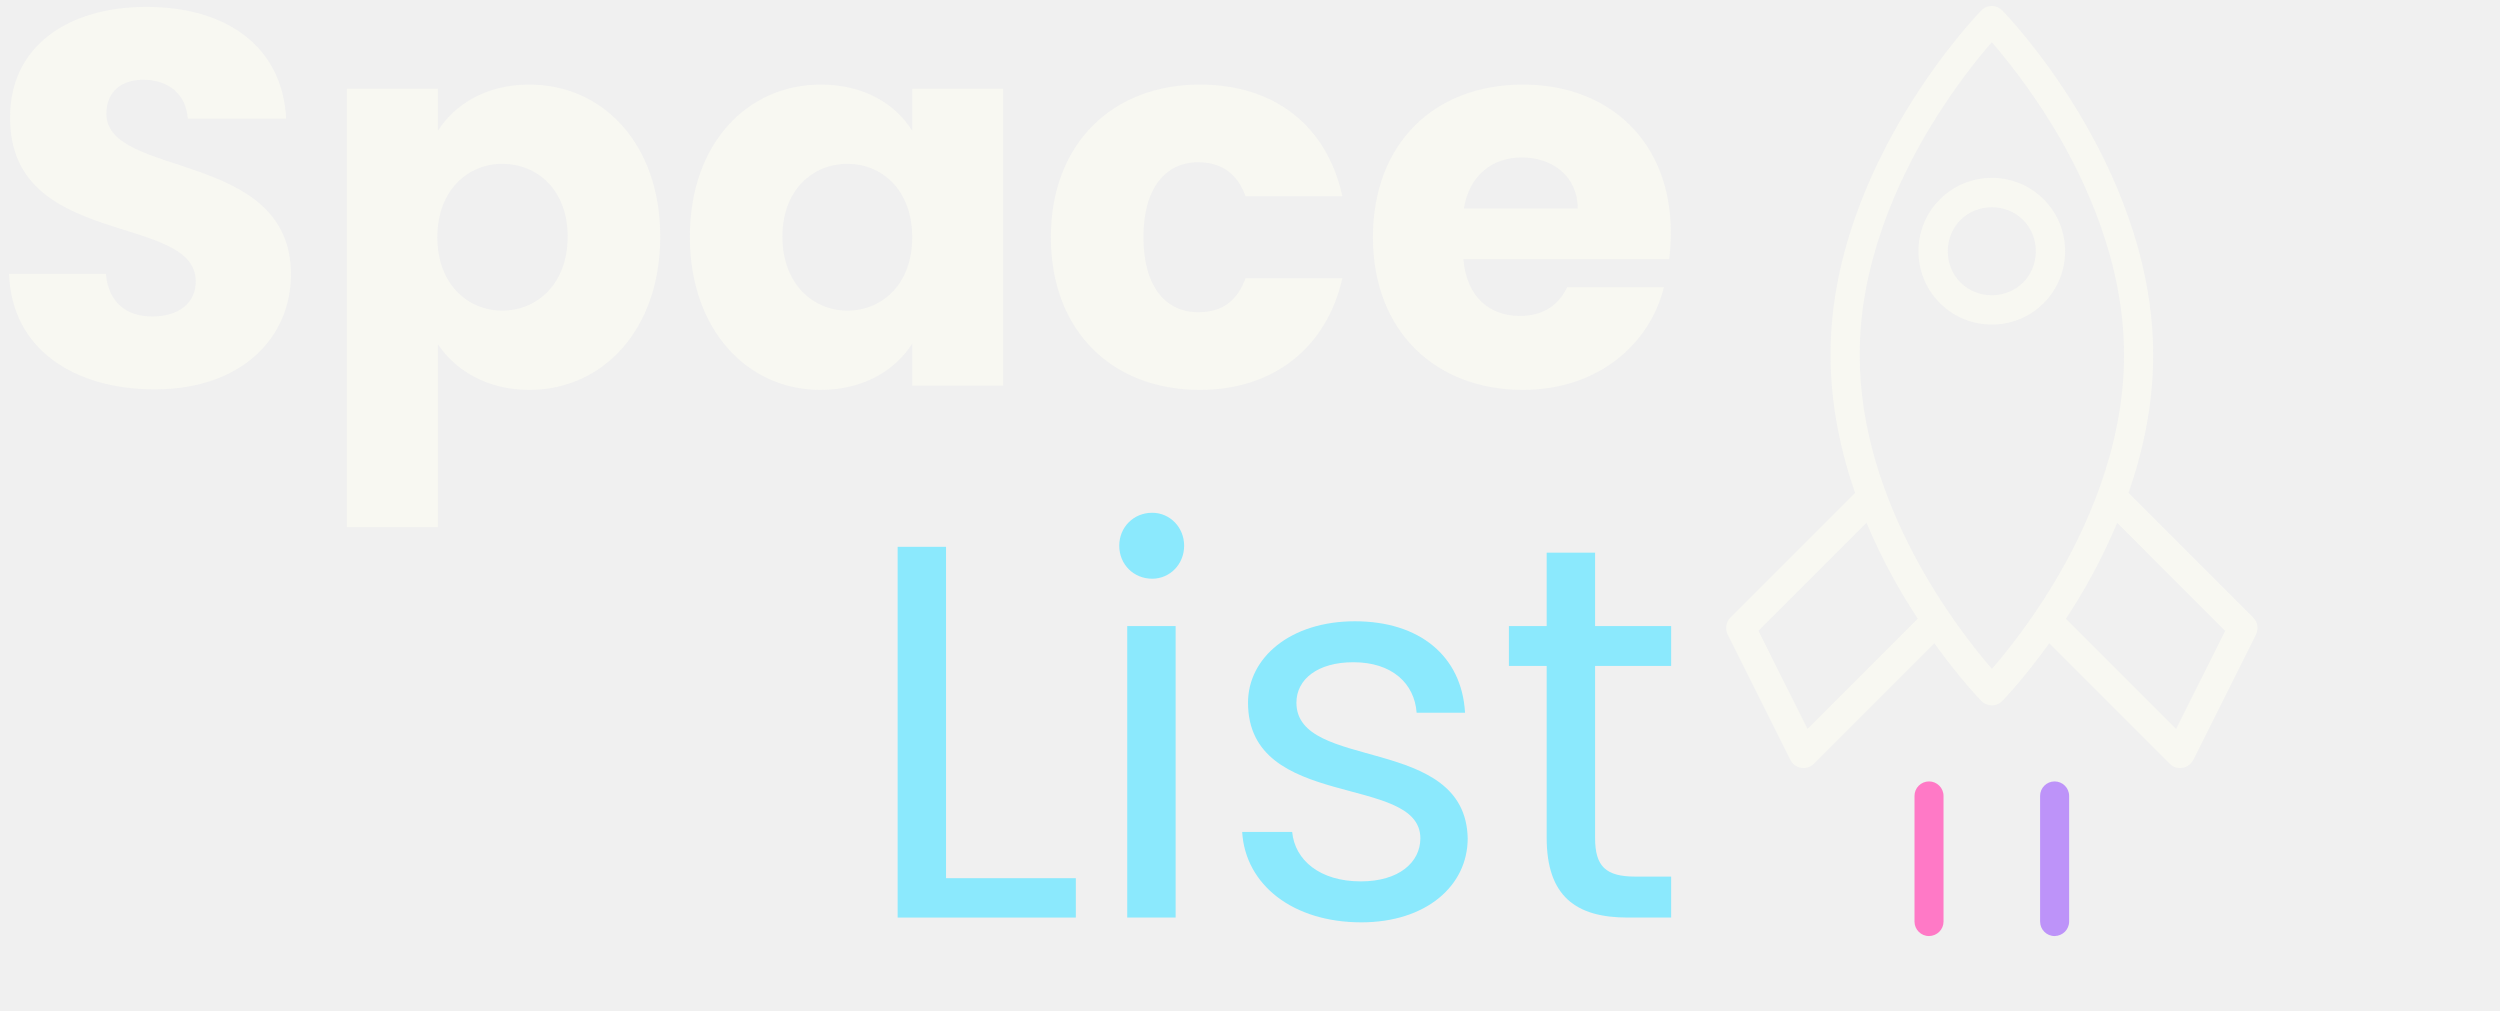
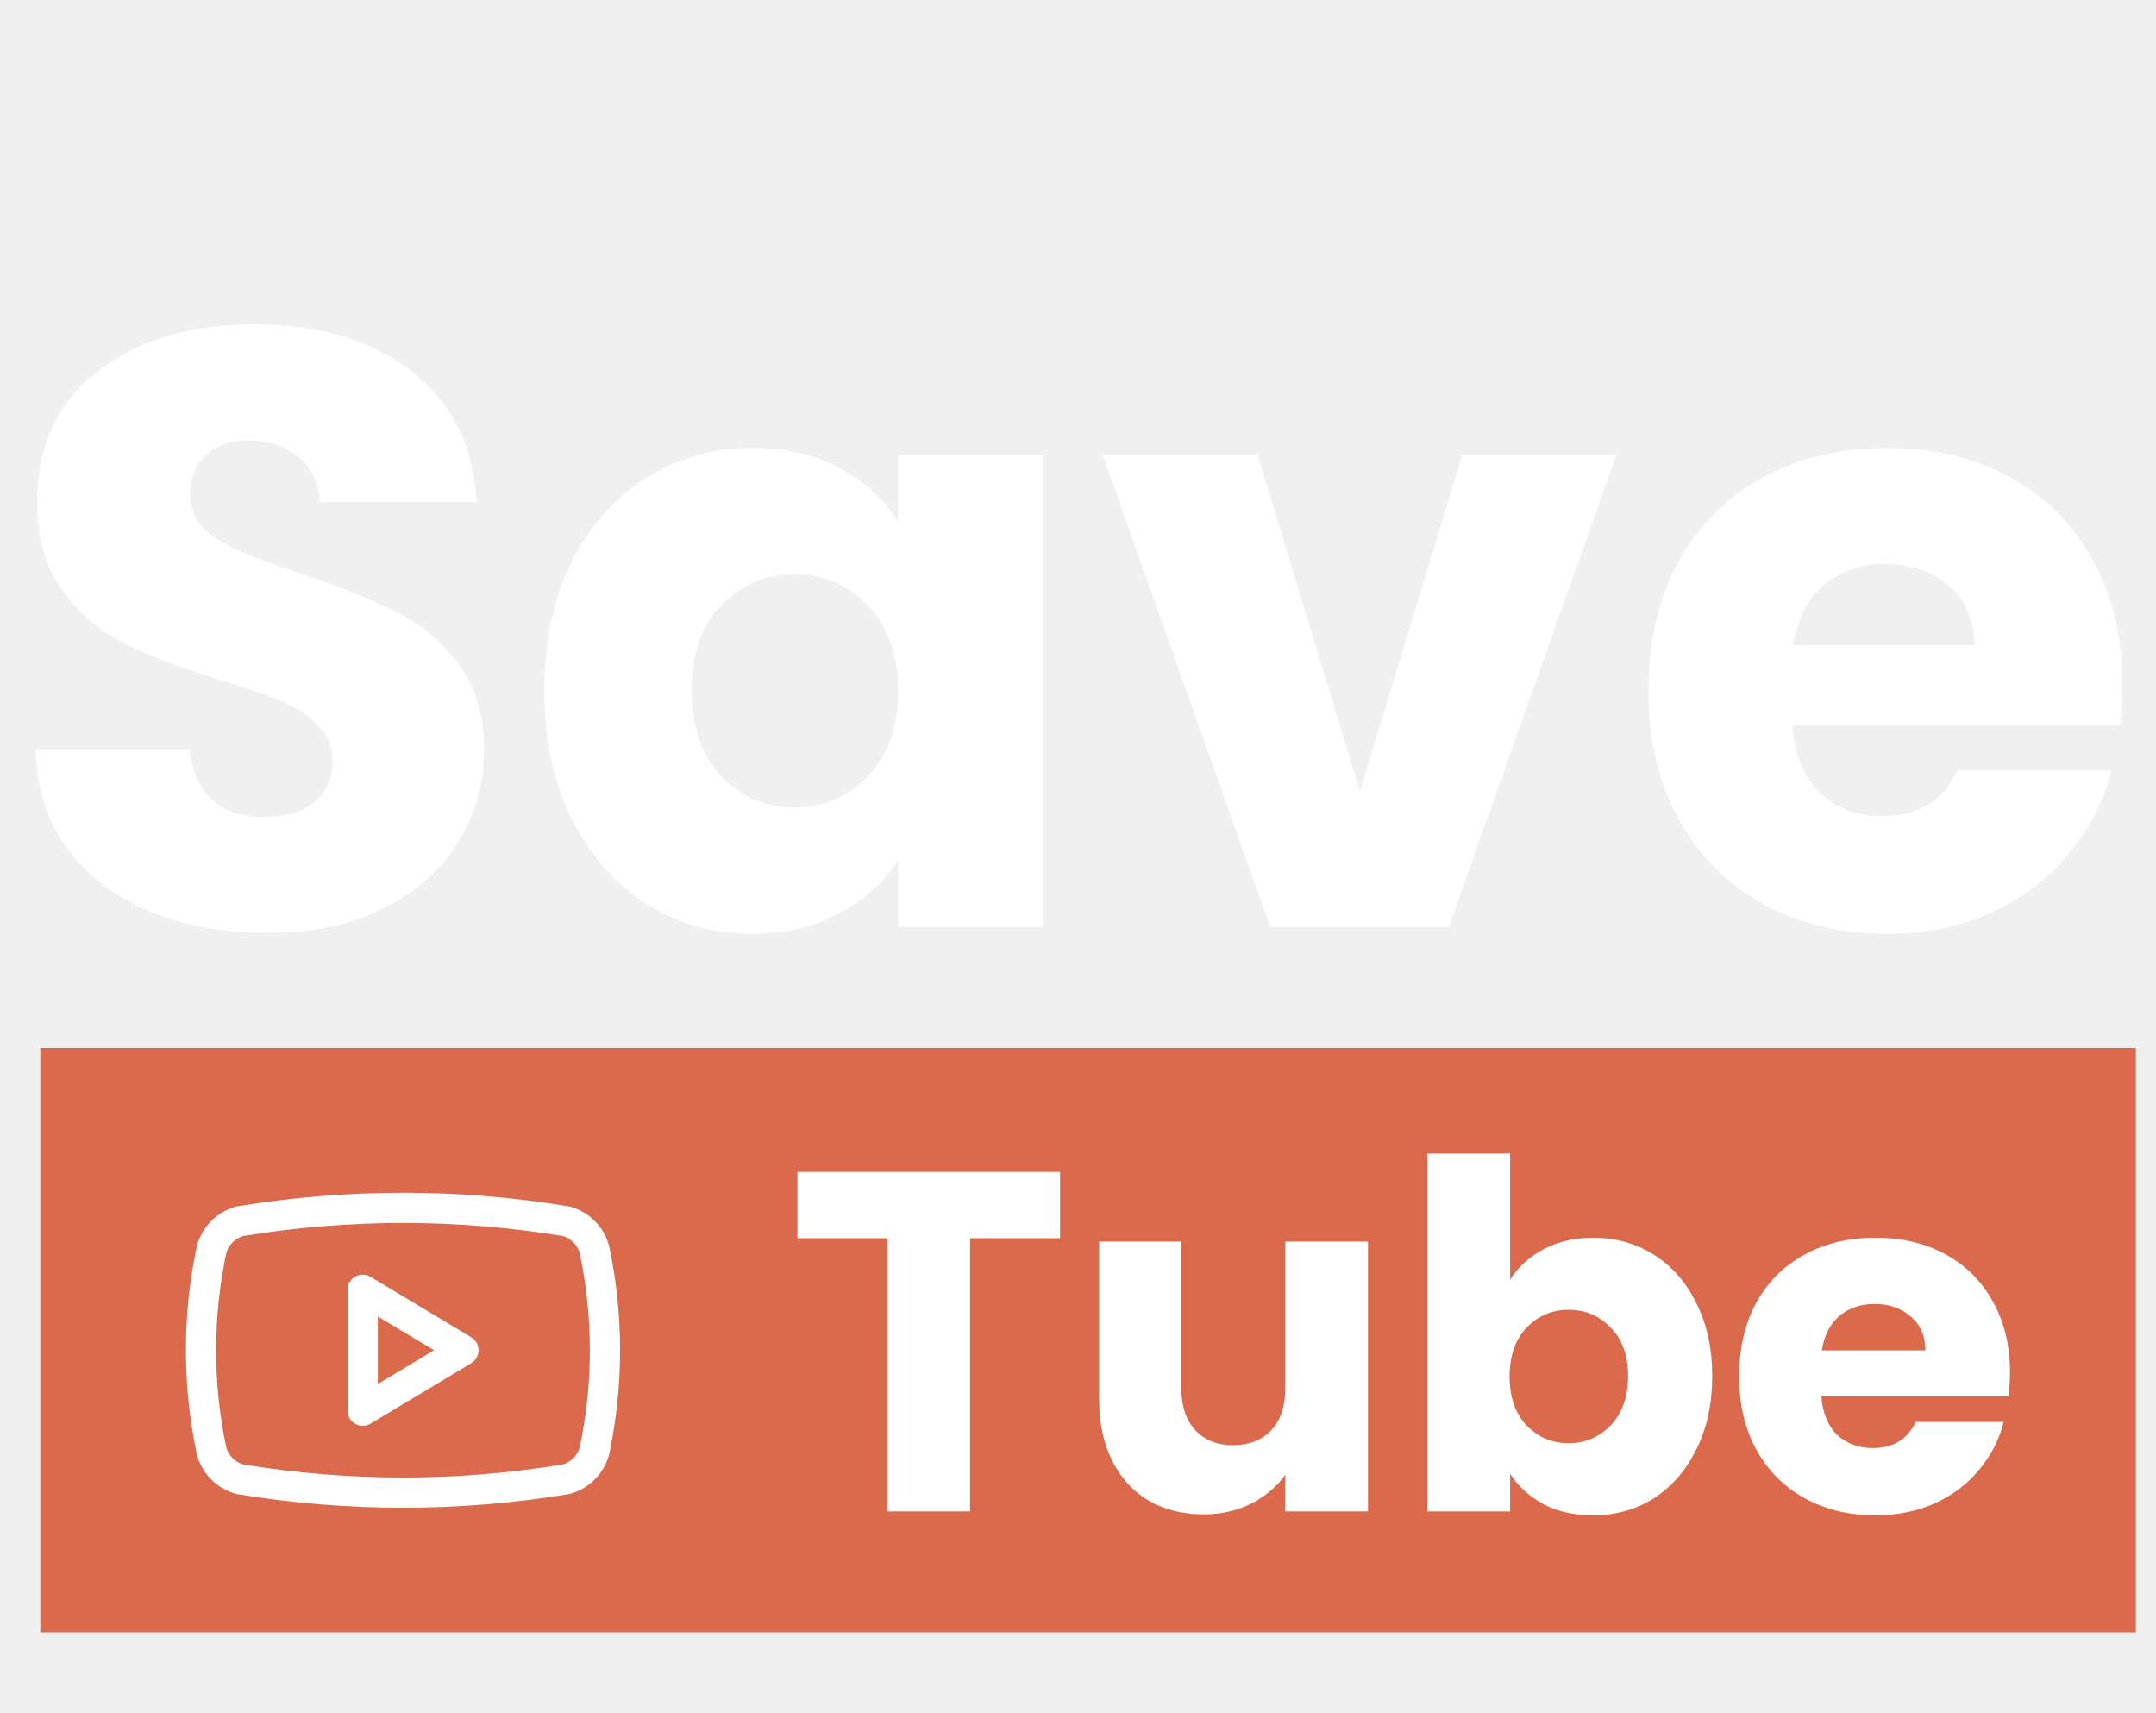
- <svg xmlns="http://www.w3.org/2000/svg" width="188" height="76" viewBox="0 0 188 76" fill="none">
-   <path d="M21.88 20.64C21.88 11.24 8 13.44 8 8.56C8 6.8 9.24 5.96 10.88 6C12.72 6.04 14 7.12 14.12 8.92H21.52C21.24 3.56 17.12 0.52 11 0.52C5.12 0.52 0.76 3.48 0.76 8.8C0.68 18.76 14.72 15.96 14.72 21.16C14.72 22.8 13.44 23.8 11.44 23.8C9.52 23.8 8.16 22.76 7.96 20.6H0.68C0.88 26.28 5.6 29.28 11.64 29.28C18.2 29.28 21.88 25.36 21.88 20.64Z" fill="#F8F8F2" />
-   <path d="M32.929 9.84V6.68H26.089V39.64H32.929V25.88C34.169 27.76 36.529 29.32 39.809 29.32C45.289 29.32 49.649 24.84 49.649 17.8C49.649 10.76 45.289 6.36 39.809 6.36C36.529 6.36 34.169 7.88 32.929 9.84ZM42.689 17.8C42.689 21.36 40.369 23.36 37.769 23.36C35.209 23.36 32.889 21.4 32.889 17.84C32.889 14.28 35.209 12.32 37.769 12.32C40.369 12.32 42.689 14.24 42.689 17.8Z" fill="#F8F8F2" />
-   <path d="M51.878 17.8C51.878 24.84 56.238 29.32 61.678 29.32C64.998 29.32 67.358 27.8 68.598 25.84V29H75.438V6.68H68.598V9.84C67.398 7.88 65.038 6.36 61.718 6.36C56.238 6.36 51.878 10.76 51.878 17.8ZM68.598 17.84C68.598 21.4 66.318 23.36 63.718 23.36C61.158 23.36 58.838 21.36 58.838 17.8C58.838 14.24 61.158 12.32 63.718 12.32C66.318 12.32 68.598 14.28 68.598 17.84Z" fill="#F8F8F2" />
-   <path d="M79.026 17.84C79.026 24.92 83.666 29.32 90.226 29.32C95.826 29.32 99.786 26.08 100.946 20.92H93.666C93.066 22.56 91.986 23.48 90.106 23.48C87.666 23.48 85.986 21.56 85.986 17.84C85.986 14.12 87.666 12.2 90.106 12.2C91.986 12.2 93.106 13.2 93.666 14.76H100.946C99.786 9.44 95.826 6.36 90.226 6.36C83.666 6.36 79.026 10.8 79.026 17.84Z" fill="#F8F8F2" />
-   <path d="M114.445 11.84C116.725 11.84 118.645 13.24 118.645 15.68H110.085C110.485 13.2 112.205 11.84 114.445 11.84ZM125.125 21.6H117.845C117.285 22.8 116.205 23.76 114.285 23.76C112.085 23.76 110.285 22.4 110.045 19.48H125.525C125.605 18.8 125.645 18.12 125.645 17.48C125.645 10.68 121.045 6.36 114.525 6.36C107.885 6.36 103.245 10.76 103.245 17.84C103.245 24.92 107.965 29.32 114.525 29.32C120.085 29.32 124.045 25.96 125.125 21.6Z" fill="#F8F8F2" />
-   <path d="M67.502 41.12V69H80.902V66.04H71.142V41.12H67.502Z" fill="#8BE9FD" />
-   <path d="M84.767 69H88.407V47.08H84.767V69ZM86.647 43.52C87.968 43.52 89.047 42.44 89.047 41.04C89.047 39.64 87.968 38.56 86.647 38.56C85.248 38.56 84.168 39.64 84.168 41.04C84.168 42.44 85.248 43.52 86.647 43.52Z" fill="#8BE9FD" />
-   <path d="M110.371 63.04C110.211 55.2 97.491 58.04 97.491 52.84C97.491 51.08 99.091 49.8 101.771 49.8C104.691 49.8 106.371 51.4 106.531 53.6H110.171C109.931 49.32 106.731 46.72 101.891 46.72C97.011 46.72 93.851 49.48 93.851 52.84C93.851 61 106.811 58.16 106.811 63.04C106.811 64.84 105.211 66.28 102.331 66.28C99.251 66.28 97.371 64.68 97.171 62.56H93.411C93.651 66.56 97.251 69.36 102.371 69.36C107.211 69.36 110.371 66.64 110.371 63.04Z" fill="#8BE9FD" />
-   <path d="M116.31 63C116.31 67.4 118.51 69 122.39 69H125.67V65.92H122.99C120.75 65.92 119.95 65.16 119.95 63V50.08H125.67V47.08H119.95V41.56H116.31V47.08H113.47V50.08H116.31V63Z" fill="#8BE9FD" />
-   <path d="M153.415 59.855L153.416 69.3C153.416 69.904 153.903 70.392 154.507 70.392C154.809 70.384 155.08 70.268 155.281 70.067C155.475 69.873 155.599 69.594 155.599 69.3L155.599 59.855C155.599 59.251 155.111 58.763 154.507 58.763C153.903 58.763 153.415 59.251 153.415 59.855Z" fill="#BD93F9" />
-   <path d="M145.062 58.763C144.458 58.763 143.97 59.251 143.97 59.855L143.97 69.3C143.97 69.904 144.458 70.392 145.062 70.392C145.364 70.384 145.635 70.268 145.836 70.066C146.037 69.865 146.154 69.594 146.154 69.3L146.153 59.855C146.153 59.251 145.666 58.763 145.062 58.763Z" fill="#FF79C6" />
-   <path d="M149.783 0.45C149.489 0.45 149.202 0.566 149.001 0.782C148.885 0.899 146.106 3.755 143.311 8.377C140.71 12.666 137.621 19.332 137.659 26.741C137.66 30.442 138.426 33.949 139.502 37.069L130.127 46.445C129.794 46.778 129.717 47.289 129.918 47.707L134.641 57.152C134.796 57.462 135.098 57.687 135.446 57.741C135.794 57.795 136.15 57.687 136.398 57.439L145.464 48.373C147.384 51.052 148.917 52.631 149.002 52.716C149.211 52.925 149.49 53.049 149.784 53.049C150.078 53.049 150.349 52.933 150.558 52.724L150.566 52.716C150.651 52.631 152.184 51.052 154.104 48.373L163.17 57.439C163.418 57.687 163.767 57.803 164.123 57.741C164.347 57.703 164.564 57.594 164.719 57.439C164.804 57.354 164.866 57.261 164.928 57.153L169.65 47.708C169.859 47.282 169.774 46.779 169.441 46.446L160.065 37.07C161.149 33.957 161.916 30.45 161.916 26.75C161.947 19.333 158.857 12.667 156.264 8.385C153.468 3.763 150.689 0.906 150.573 0.79C150.356 0.573 150.077 0.45 149.783 0.45ZM144.217 46.523L135.926 54.814L132.233 47.436L140.362 39.307C141.291 41.537 142.344 43.503 143.335 45.129C143.629 45.609 143.923 46.074 144.217 46.523ZM167.335 47.437L163.643 54.815L155.358 46.531C155.653 46.081 155.939 45.625 156.241 45.137C157.232 43.511 158.277 41.537 159.214 39.315L167.335 47.437ZM154.421 9.562C156.86 13.596 159.755 19.851 159.725 26.742C159.725 33.663 156.829 39.919 154.398 43.945C152.602 46.918 150.783 49.155 149.792 50.301C147.322 47.459 139.851 37.913 139.851 26.734C139.82 19.843 142.715 13.588 145.154 9.554C146.957 6.573 148.777 4.32 149.783 3.175C150.782 4.328 152.609 6.574 154.421 9.562Z" fill="#F8F8F2" />
-   <path d="M145.882 22.793C148.034 24.946 151.533 24.946 153.686 22.793C155.83 20.649 155.838 17.142 153.685 14.989C151.533 12.837 148.034 12.837 145.881 14.989C143.729 17.141 143.729 20.641 145.882 22.793ZM152.137 16.538C153.415 17.815 153.415 19.968 152.137 21.245C150.86 22.522 148.708 22.522 147.43 21.245C146.153 19.967 146.153 17.815 147.43 16.538C148.7 15.268 150.867 15.268 152.137 16.538Z" fill="#F8F8F2" />
+ <svg xmlns="http://www.w3.org/2000/svg" width="107" height="85" viewBox="0 0 107 85" fill="none">
+   <rect x="2" y="52" width="104" height="29" fill="#DB6A4C" />
+   <path d="M13.272 46.294C11.116 46.294 9.184 45.944 7.476 45.244C5.768 44.544 4.396 43.508 3.36 42.136C2.352 40.764 1.82 39.112 1.764 37.18H9.408C9.52 38.272 9.898 39.112 10.542 39.7C11.186 40.26 12.026 40.54 13.062 40.54C14.126 40.54 14.966 40.302 15.582 39.826C16.198 39.322 16.506 38.636 16.506 37.768C16.506 37.04 16.254 36.438 15.75 35.962C15.274 35.486 14.672 35.094 13.944 34.786C13.244 34.478 12.236 34.128 10.92 33.736C9.016 33.148 7.462 32.56 6.258 31.972C5.054 31.384 4.018 30.516 3.15 29.368C2.282 28.22 1.848 26.722 1.848 24.874C1.848 22.13 2.842 19.988 4.83 18.448C6.818 16.88 9.408 16.096 12.6 16.096C15.848 16.096 18.466 16.88 20.454 18.448C22.442 19.988 23.506 22.144 23.646 24.916H15.876C15.82 23.964 15.47 23.222 14.826 22.69C14.182 22.13 13.356 21.85 12.348 21.85C11.48 21.85 10.78 22.088 10.248 22.564C9.716 23.012 9.45 23.67 9.45 24.538C9.45 25.49 9.898 26.232 10.794 26.764C11.69 27.296 13.09 27.87 14.994 28.486C16.898 29.13 18.438 29.746 19.614 30.334C20.818 30.922 21.854 31.776 22.722 32.896C23.59 34.016 24.024 35.458 24.024 37.222C24.024 38.902 23.59 40.428 22.722 41.8C21.882 43.172 20.65 44.264 19.026 45.076C17.402 45.888 15.484 46.294 13.272 46.294ZM27.016 34.24C27.016 31.832 27.464 29.718 28.36 27.898C29.284 26.078 30.53 24.678 32.098 23.698C33.666 22.718 35.416 22.228 37.348 22.228C39 22.228 40.442 22.564 41.674 23.236C42.934 23.908 43.9 24.79 44.572 25.882V22.564H51.754V46H44.572V42.682C43.872 43.774 42.892 44.656 41.632 45.328C40.4 46 38.958 46.336 37.306 46.336C35.402 46.336 33.666 45.846 32.098 44.866C30.53 43.858 29.284 42.444 28.36 40.624C27.464 38.776 27.016 36.648 27.016 34.24ZM44.572 34.282C44.572 32.49 44.068 31.076 43.06 30.04C42.08 29.004 40.876 28.486 39.448 28.486C38.02 28.486 36.802 29.004 35.794 30.04C34.814 31.048 34.324 32.448 34.324 34.24C34.324 36.032 34.814 37.46 35.794 38.524C36.802 39.56 38.02 40.078 39.448 40.078C40.876 40.078 42.08 39.56 43.06 38.524C44.068 37.488 44.572 36.074 44.572 34.282ZM67.492 39.28L72.574 22.564H80.218L71.902 46H63.04L54.724 22.564H62.41L67.492 39.28ZM105.333 33.904C105.333 34.576 105.291 35.276 105.207 36.004H88.953C89.065 37.46 89.527 38.58 90.339 39.364C91.179 40.12 92.201 40.498 93.405 40.498C95.197 40.498 96.443 39.742 97.143 38.23H104.787C104.395 39.77 103.681 41.156 102.645 42.388C101.637 43.62 100.363 44.586 98.823 45.286C97.283 45.986 95.561 46.336 93.657 46.336C91.361 46.336 89.317 45.846 87.525 44.866C85.733 43.886 84.333 42.486 83.325 40.666C82.317 38.846 81.813 36.718 81.813 34.282C81.813 31.846 82.303 29.718 83.283 27.898C84.291 26.078 85.691 24.678 87.483 23.698C89.275 22.718 91.333 22.228 93.657 22.228C95.925 22.228 97.941 22.704 99.705 23.656C101.469 24.608 102.841 25.966 103.821 27.73C104.829 29.494 105.333 31.552 105.333 33.904ZM97.983 32.014C97.983 30.782 97.563 29.802 96.723 29.074C95.883 28.346 94.833 27.982 93.573 27.982C92.369 27.982 91.347 28.332 90.507 29.032C89.695 29.732 89.191 30.726 88.995 32.014H97.983Z" fill="white" />
+   <path d="M10.5 72C9.801 68.703 9.801 65.297 10.5 62C10.592 61.665 10.769 61.36 11.015 61.115C11.26 60.869 11.565 60.692 11.9 60.6C17.264 59.712 22.737 59.712 28.1 60.6C28.435 60.692 28.74 60.869 28.985 61.115C29.231 61.36 29.408 61.665 29.5 62C30.199 65.297 30.199 68.703 29.5 72C29.408 72.335 29.231 72.64 28.985 72.885C28.74 73.131 28.435 73.308 28.1 73.4C22.737 74.289 17.263 74.289 11.9 73.4C11.565 73.308 11.26 73.131 11.015 72.885C10.769 72.64 10.592 72.335 10.5 72Z" stroke="white" stroke-width="1.5" stroke-linecap="round" stroke-linejoin="round" />
+   <path d="M18 70L23 67L18 64V70Z" stroke="white" stroke-width="1.5" stroke-linecap="round" stroke-linejoin="round" />
+   <path d="M52.608 58.152V61.44H48.144V75H44.04V61.44H39.576V58.152H52.608ZM67.892 61.608V75H63.788V73.176C63.372 73.768 62.804 74.248 62.084 74.616C61.38 74.968 60.596 75.144 59.732 75.144C58.708 75.144 57.804 74.92 57.02 74.472C56.236 74.008 55.628 73.344 55.196 72.48C54.764 71.616 54.548 70.6 54.548 69.432V61.608H58.628V68.88C58.628 69.776 58.86 70.472 59.324 70.968C59.788 71.464 60.412 71.712 61.196 71.712C61.996 71.712 62.628 71.464 63.092 70.968C63.556 70.472 63.788 69.776 63.788 68.88V61.608H67.892ZM74.944 63.504C75.328 62.88 75.88 62.376 76.6 61.992C77.32 61.608 78.144 61.416 79.072 61.416C80.176 61.416 81.176 61.696 82.072 62.256C82.968 62.816 83.672 63.616 84.184 64.656C84.712 65.696 84.976 66.904 84.976 68.28C84.976 69.656 84.712 70.872 84.184 71.928C83.672 72.968 82.968 73.776 82.072 74.352C81.176 74.912 80.176 75.192 79.072 75.192C78.128 75.192 77.304 75.008 76.6 74.64C75.896 74.256 75.344 73.752 74.944 73.128V75H70.84V57.24H74.944V63.504ZM80.8 68.28C80.8 67.256 80.512 66.456 79.936 65.88C79.376 65.288 78.68 64.992 77.848 64.992C77.032 64.992 76.336 65.288 75.76 65.88C75.2 66.472 74.92 67.28 74.92 68.304C74.92 69.328 75.2 70.136 75.76 70.728C76.336 71.32 77.032 71.616 77.848 71.616C78.664 71.616 79.36 71.32 79.936 70.728C80.512 70.12 80.8 69.304 80.8 68.28ZM99.753 68.088C99.753 68.472 99.729 68.872 99.681 69.288H90.393C90.457 70.12 90.721 70.76 91.185 71.208C91.665 71.64 92.249 71.856 92.937 71.856C93.961 71.856 94.673 71.424 95.073 70.56H99.441C99.217 71.44 98.809 72.232 98.217 72.936C97.641 73.64 96.913 74.192 96.033 74.592C95.153 74.992 94.169 75.192 93.081 75.192C91.769 75.192 90.601 74.912 89.577 74.352C88.553 73.792 87.753 72.992 87.177 71.952C86.601 70.912 86.313 69.696 86.313 68.304C86.313 66.912 86.593 65.696 87.153 64.656C87.729 63.616 88.529 62.816 89.553 62.256C90.577 61.696 91.753 61.416 93.081 61.416C94.377 61.416 95.529 61.688 96.537 62.232C97.545 62.776 98.329 63.552 98.889 64.56C99.465 65.568 99.753 66.744 99.753 68.088ZM95.553 67.008C95.553 66.304 95.313 65.744 94.833 65.328C94.353 64.912 93.753 64.704 93.033 64.704C92.345 64.704 91.761 64.904 91.281 65.304C90.817 65.704 90.529 66.272 90.417 67.008H95.553Z" fill="white" />
</svg>
